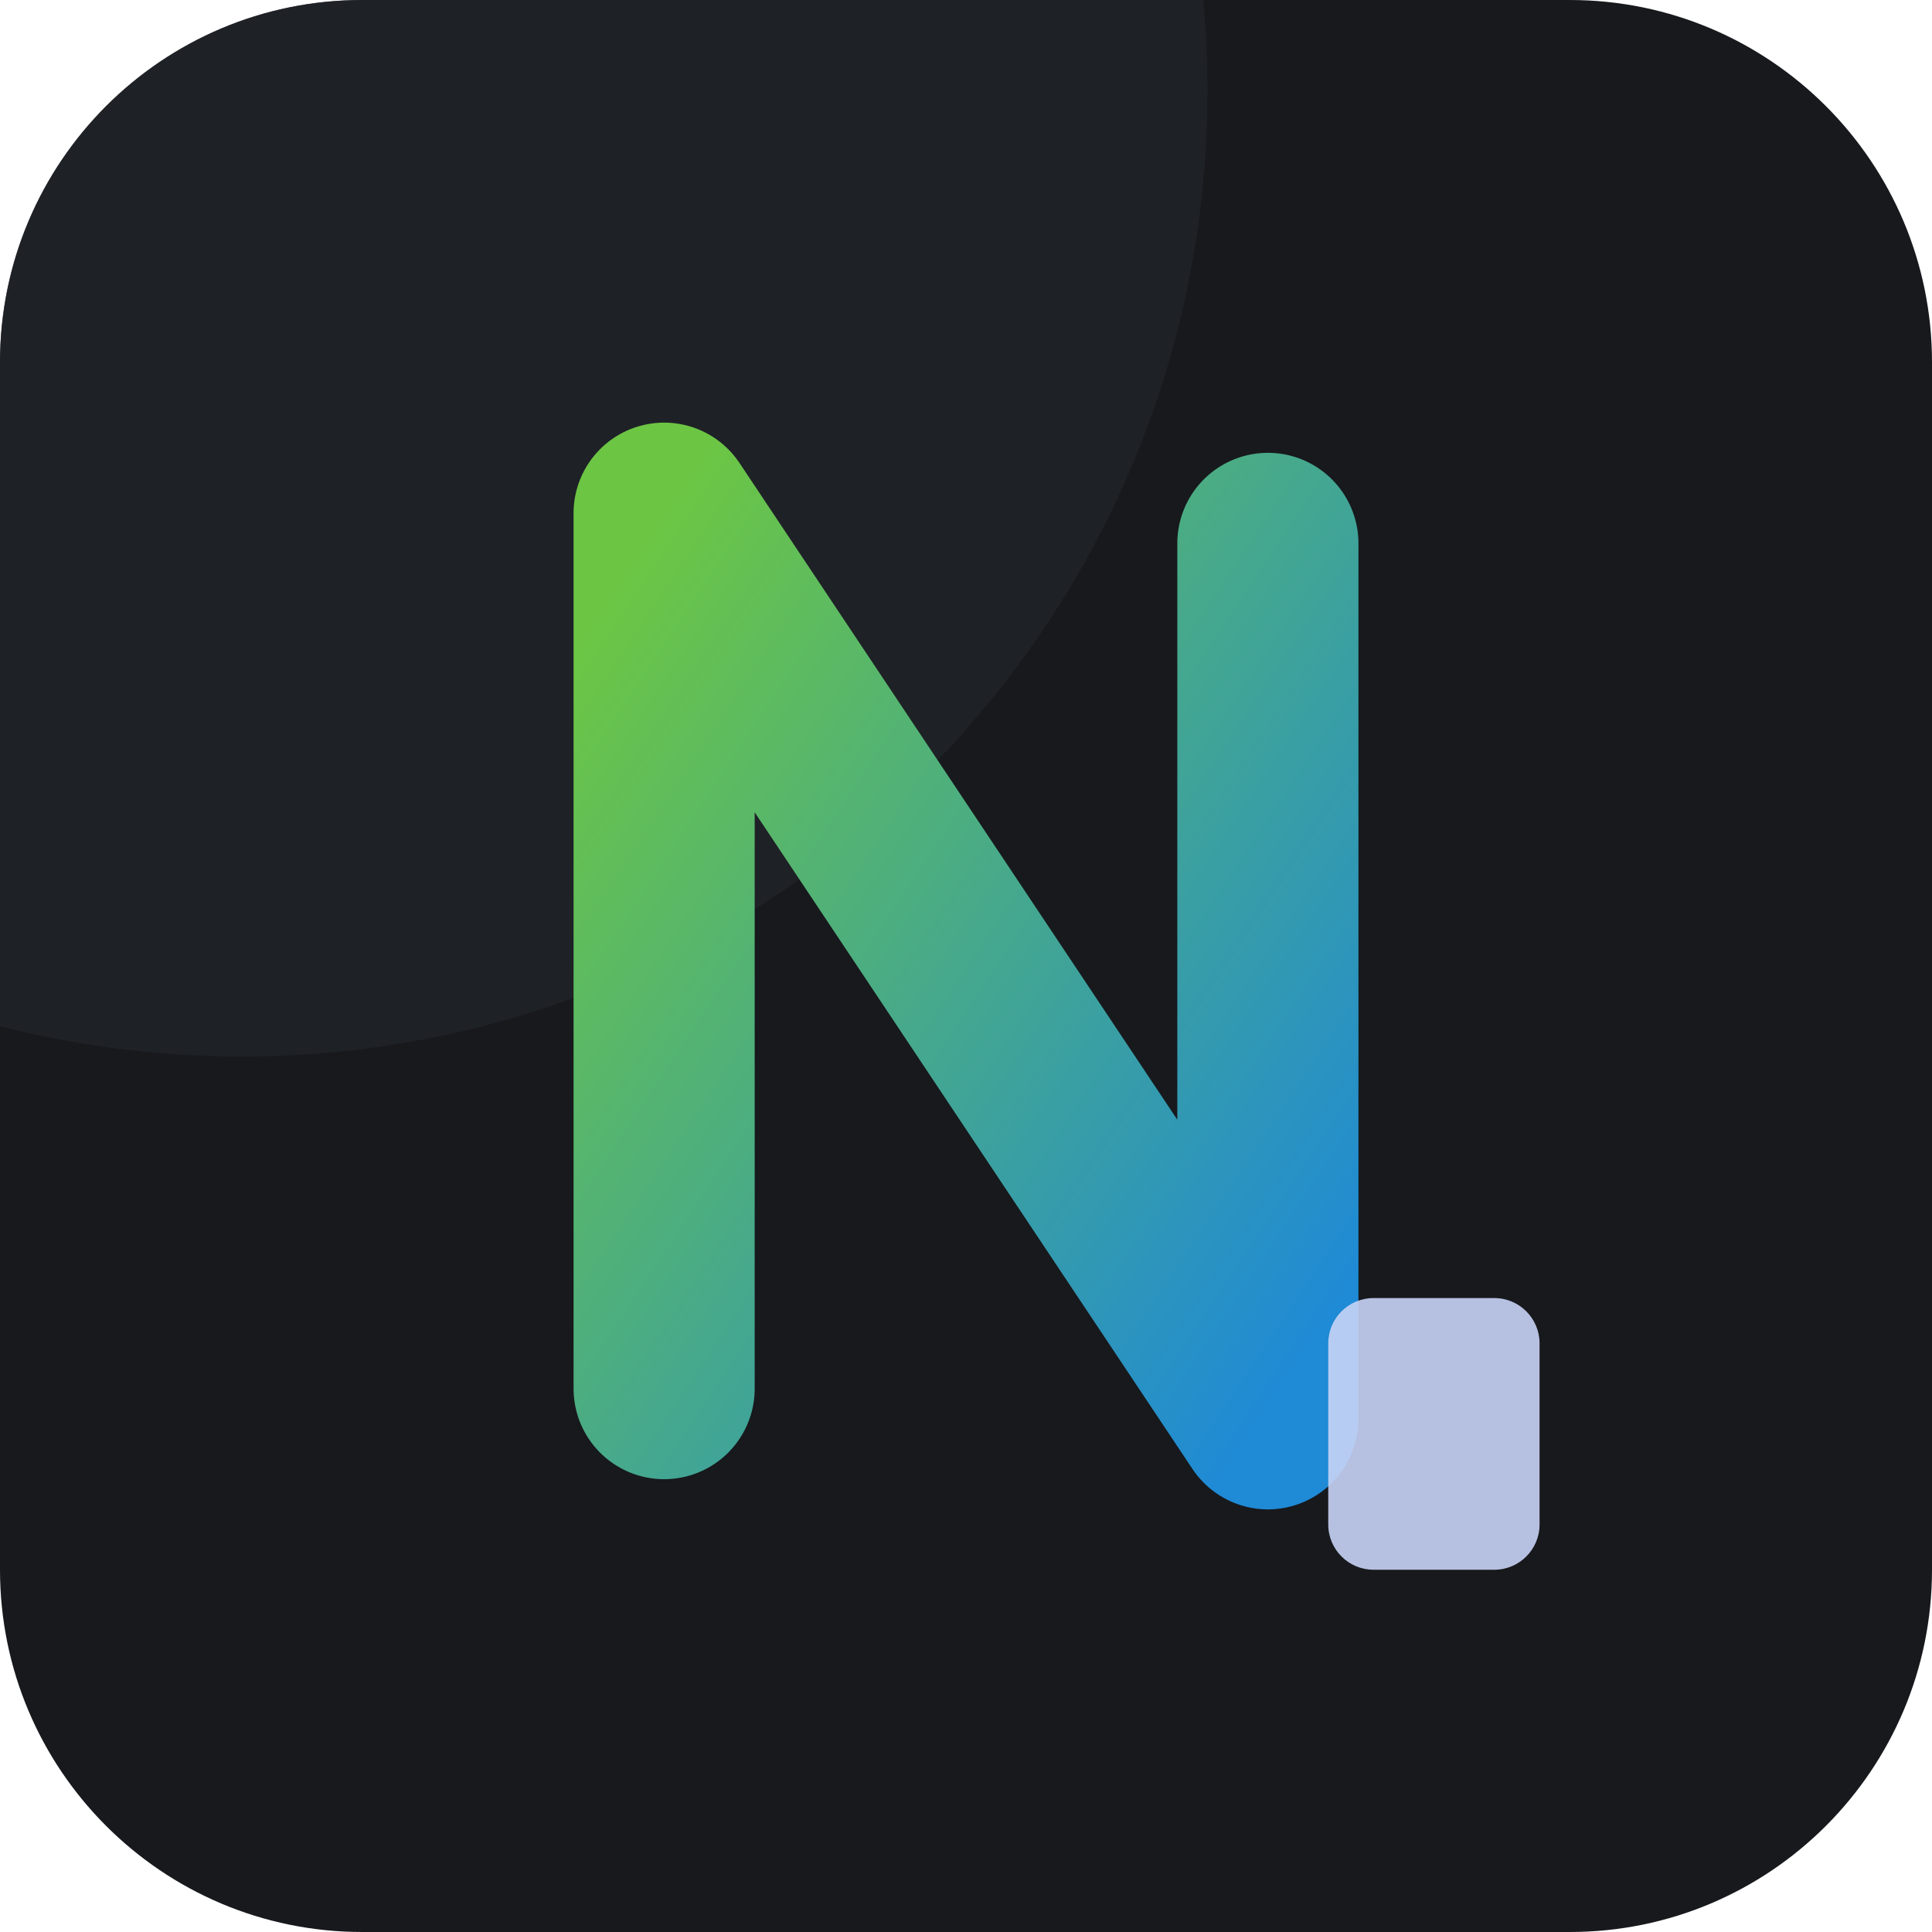
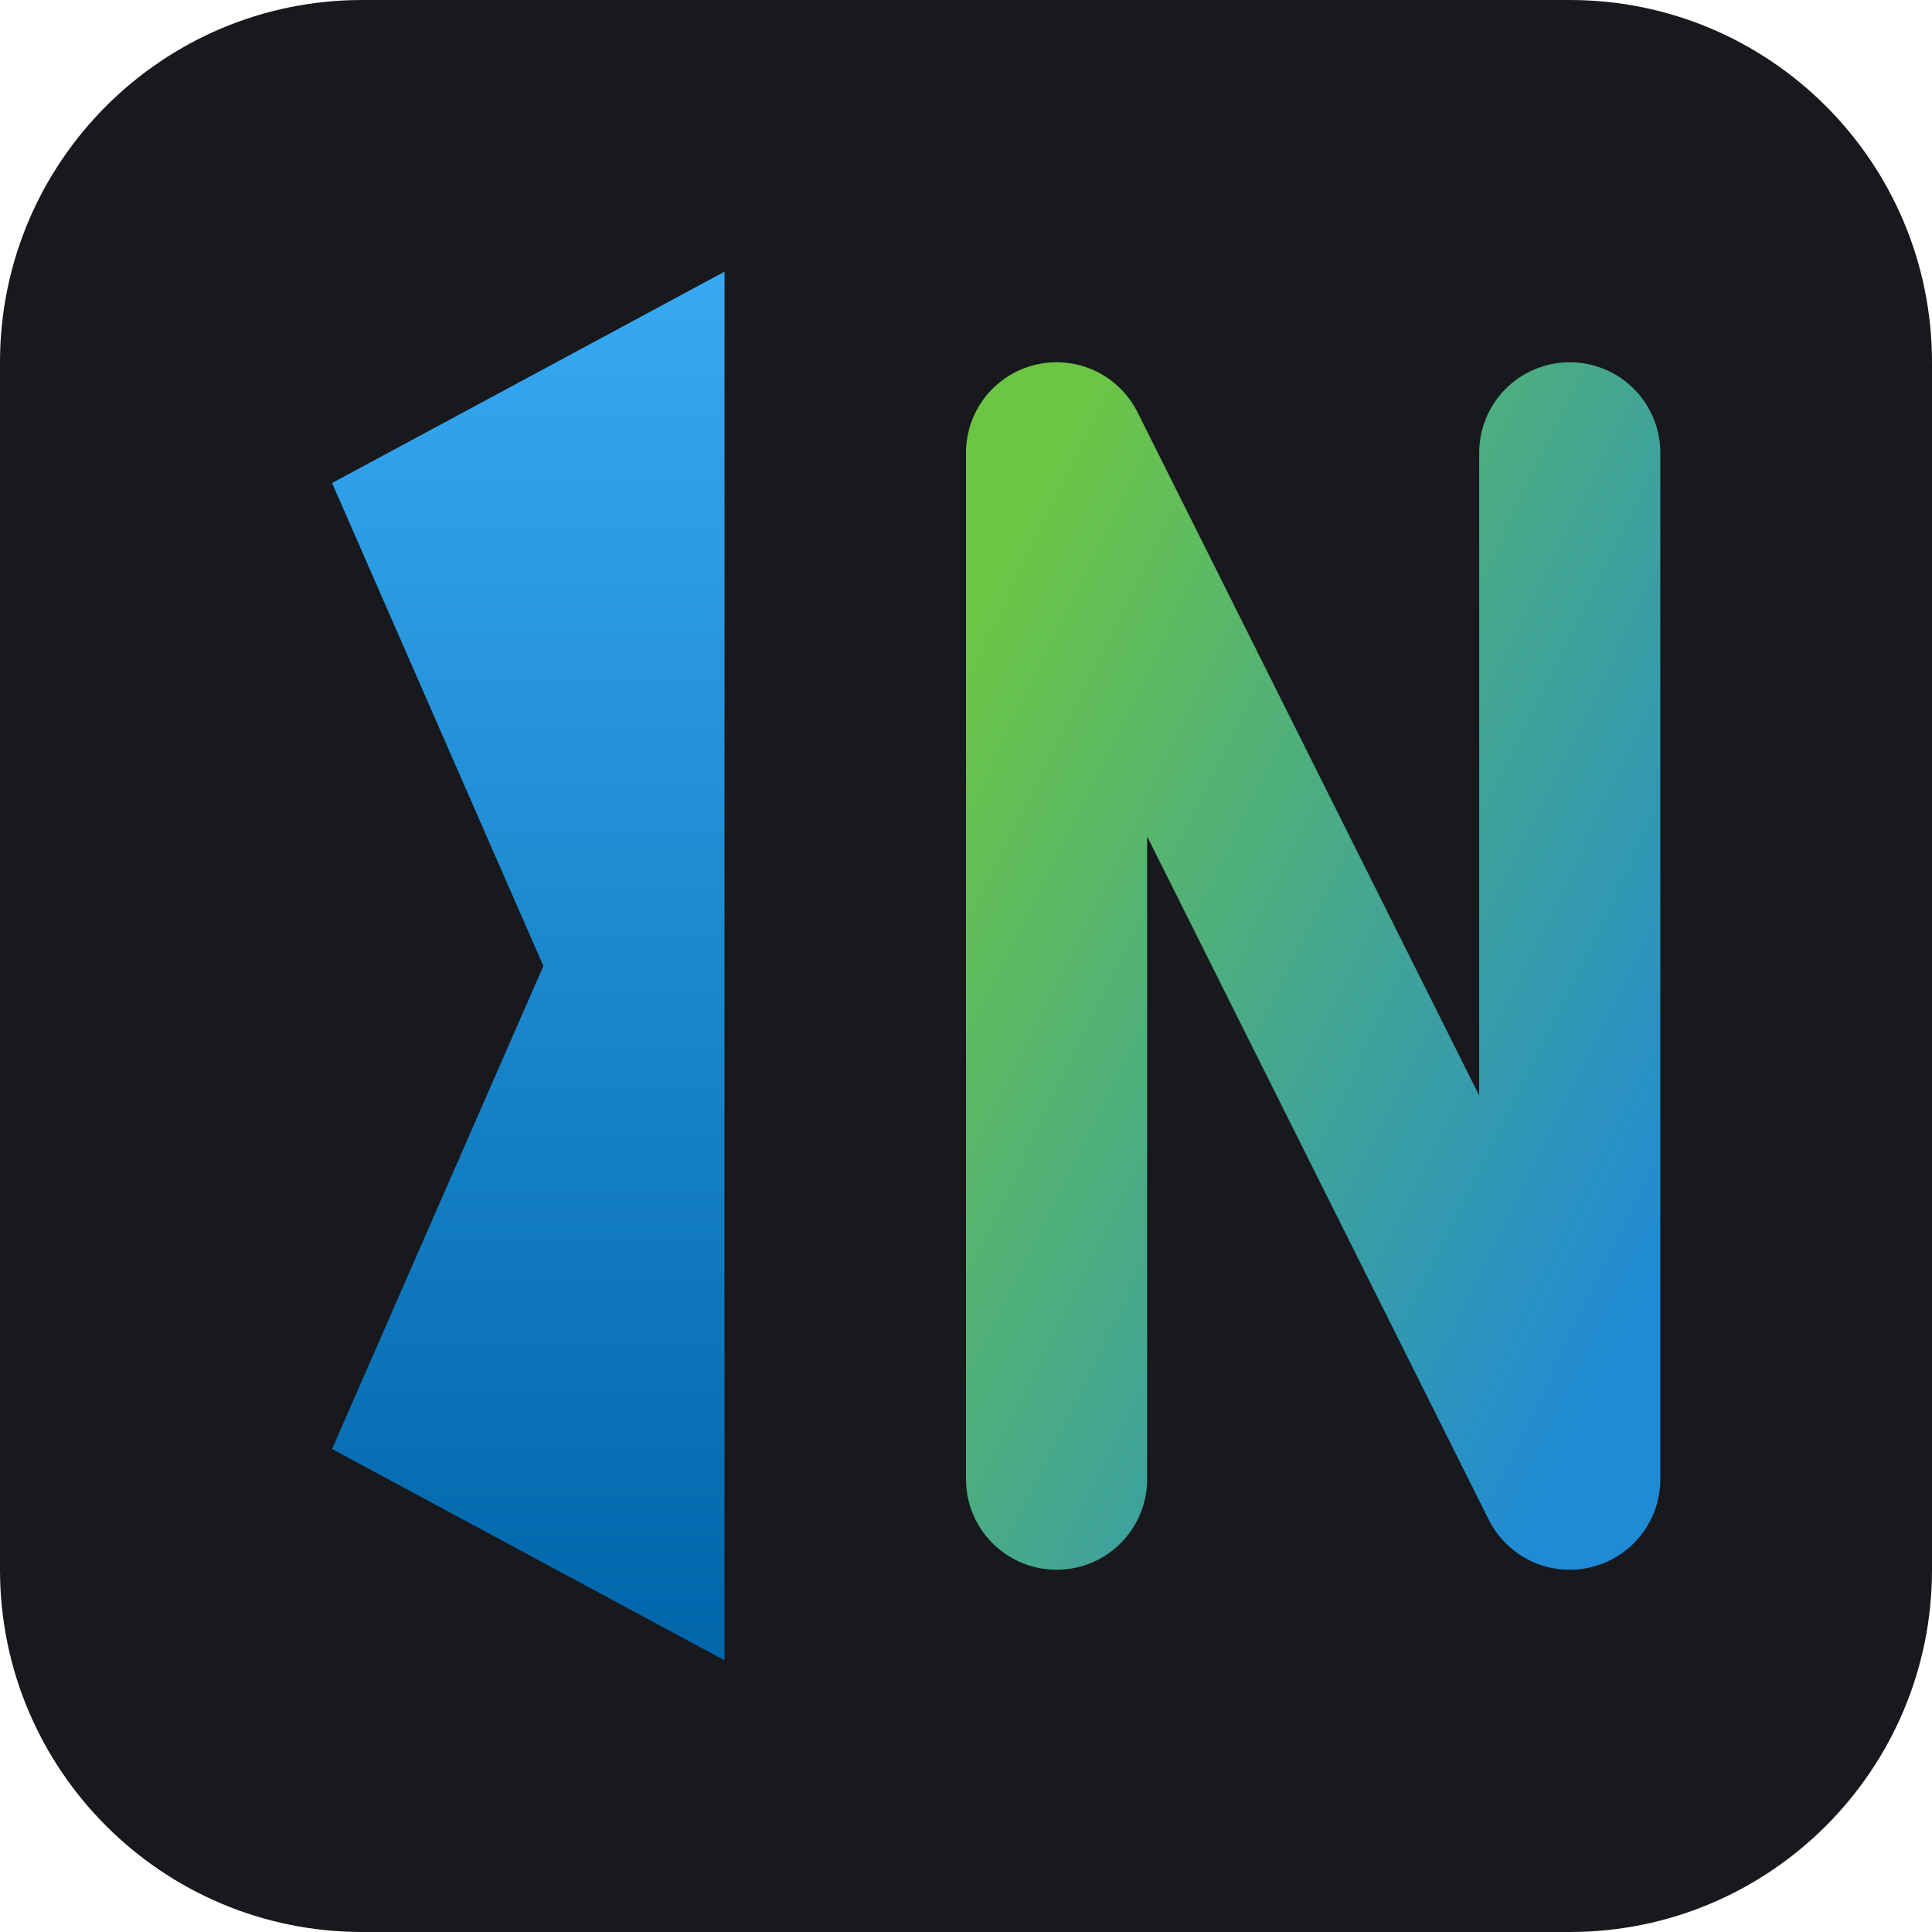
<svg xmlns="http://www.w3.org/2000/svg" width="128" height="128" viewBox="0 0 128 128">
  <defs>
+     <linearGradient id="vsBlue" x1="0" y1="0" x2="0" y2="1">
+       <stop offset="0" stop-color="#37aaf2" />
+       <stop offset="1" stop-color="#0065a9" />
+     </linearGradient>
    <linearGradient id="nvim" x1="0" y1="0" x2="1" y2="1">
      <stop offset="0" stop-color="#6cc644" />
      <stop offset="1" stop-color="#1f8ad6" />
    </linearGradient>
    <clipPath id="badgeClip">
      <rect x="0" y="0" width="128" height="128" rx="24" />
    </clipPath>
  </defs>
  <g clip-path="url(#badgeClip)">
    <rect width="128" height="128" fill="#17191d" />
-     <circle cx="16" cy="6" r="64" fill="#23262c" opacity="0.6" />
  </g>
-   <path d="M 44 92 L 44 34 L 84 94 L 84 36" fill="none" stroke="url(#nvim)" stroke-width="12" stroke-linecap="round" stroke-linejoin="round" />
-   <rect x="88" y="86" width="14" height="18" rx="3" fill="#c8d3f5" opacity="0.9" />
+   <path d="M 22 32 L 48 18 L 48 110 L 22 96 L 36 64 Z" fill="url(#vsBlue)" />
+   <path d="M 70 98 L 70 30 L 104 98 L 104 30" fill="none" stroke="url(#nvim)" stroke-width="12" stroke-linecap="round" stroke-linejoin="round" />
</svg>
